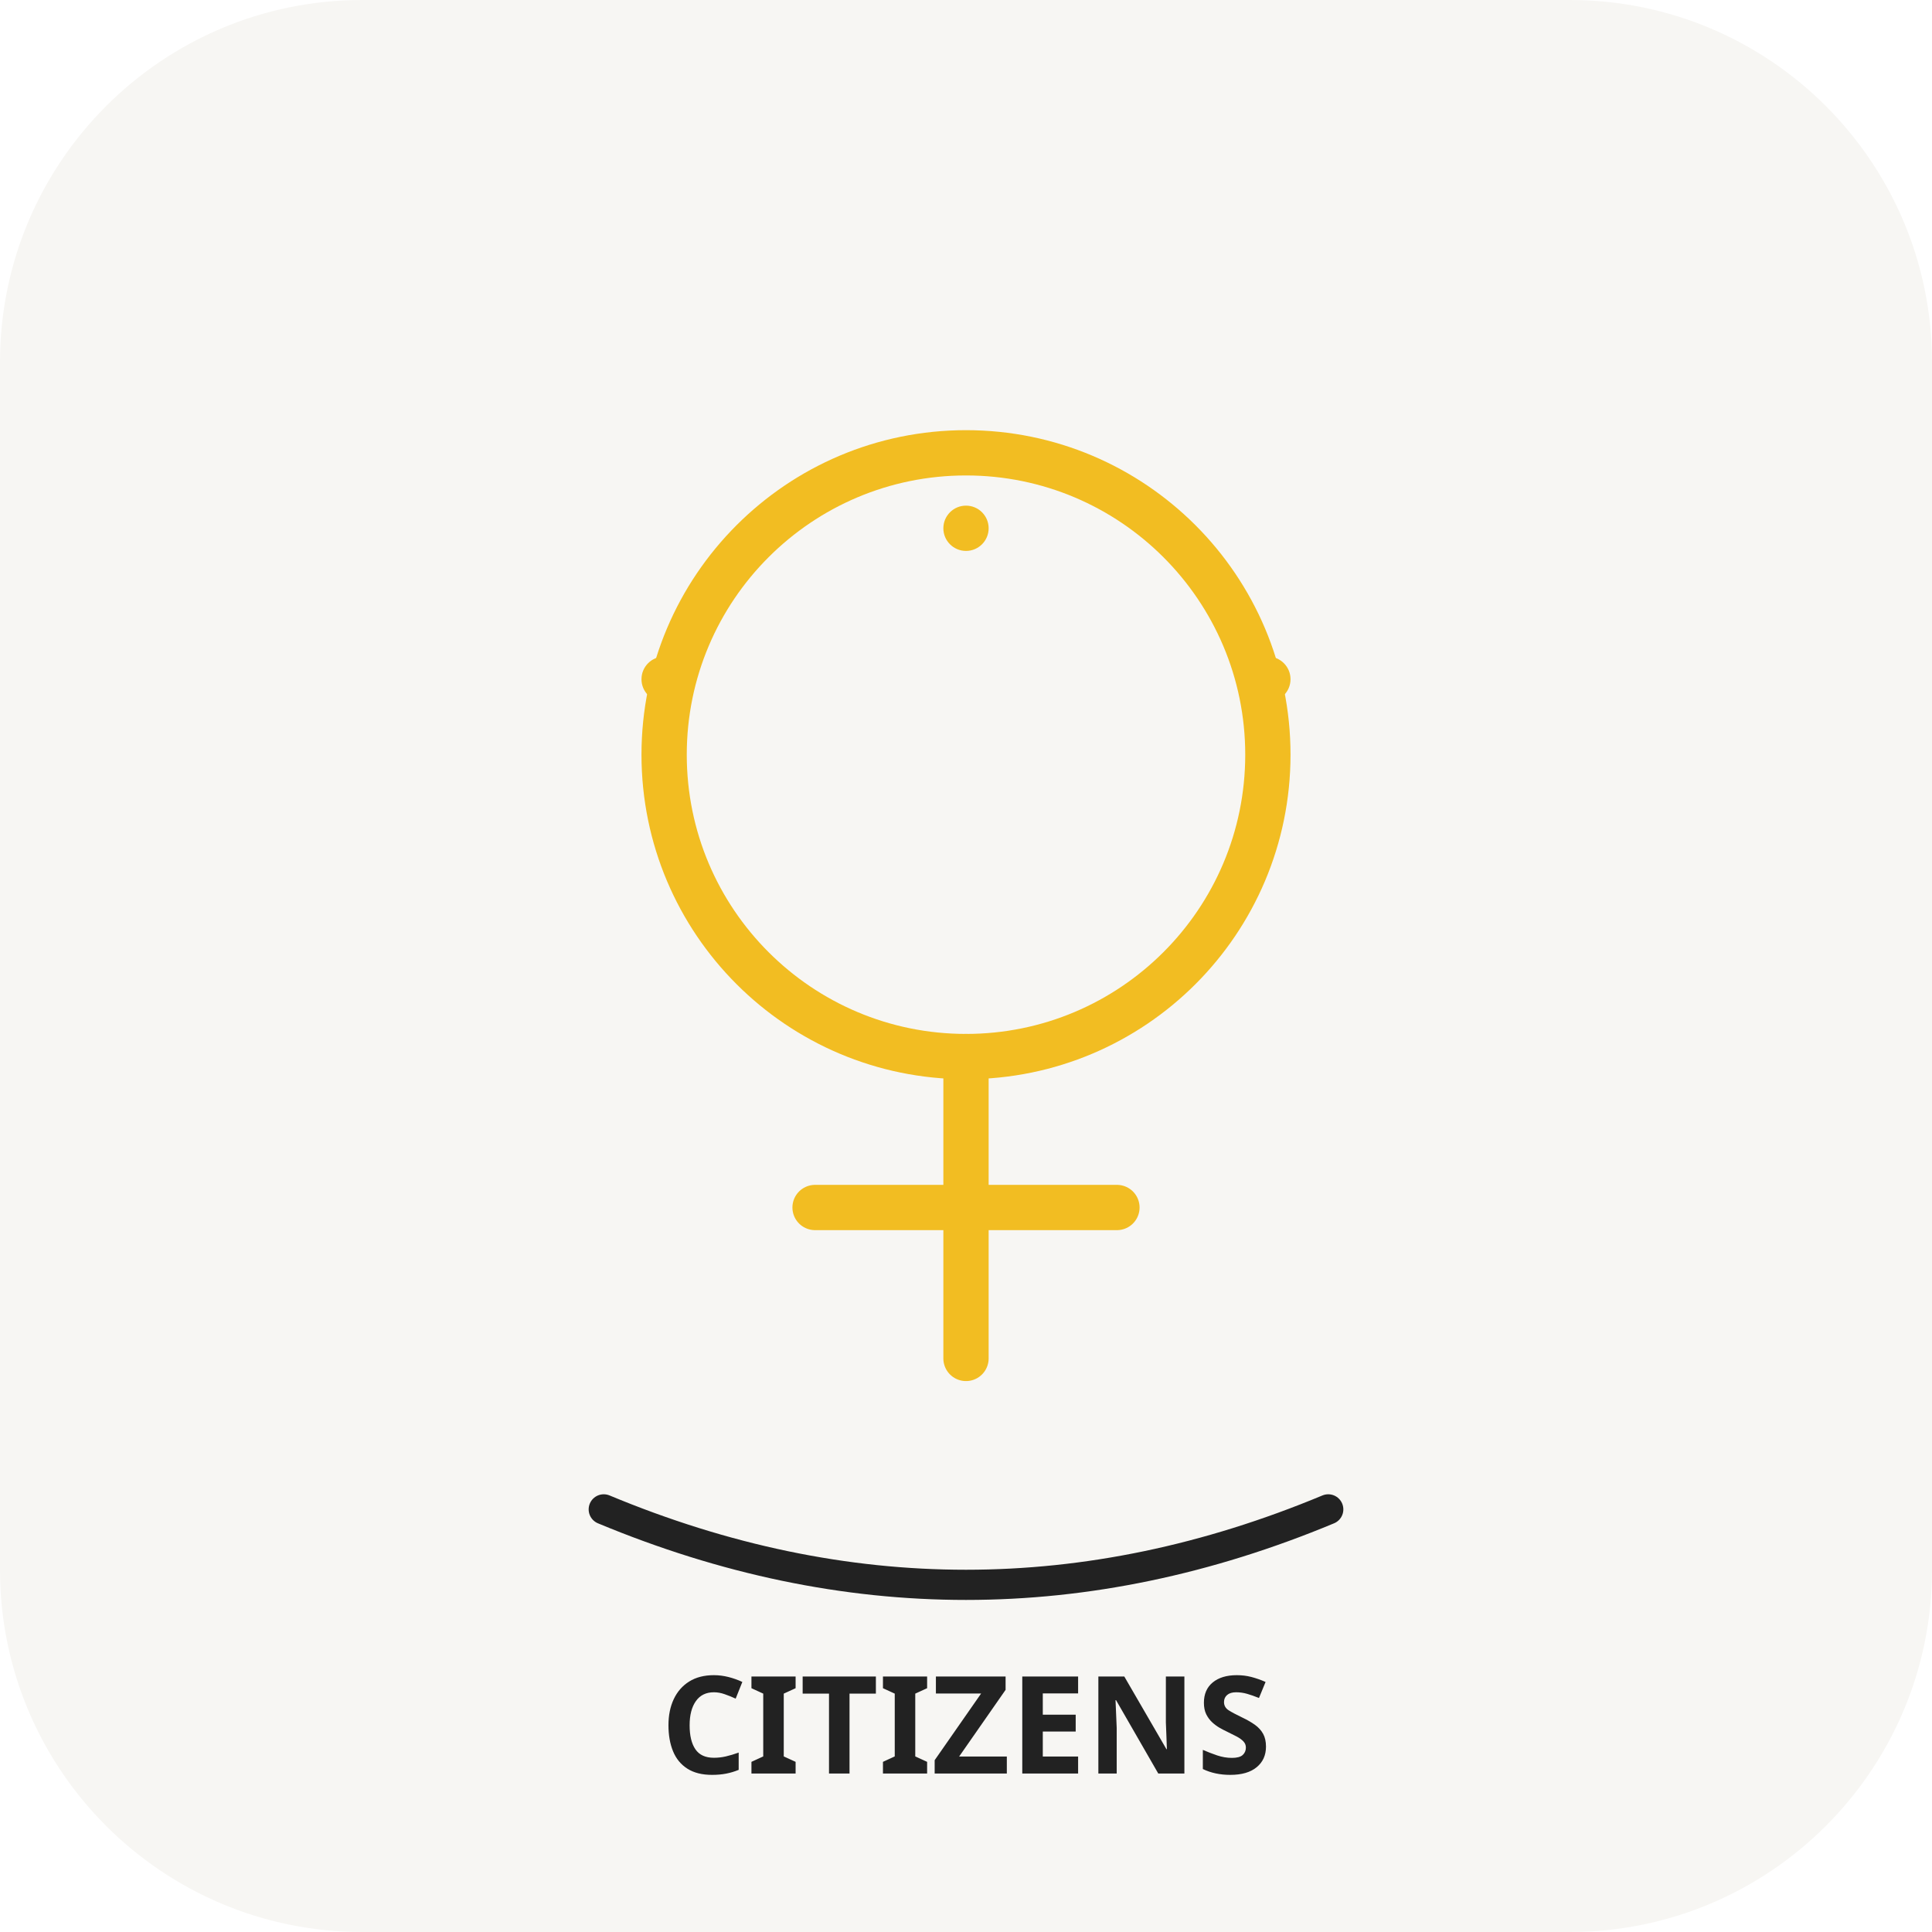
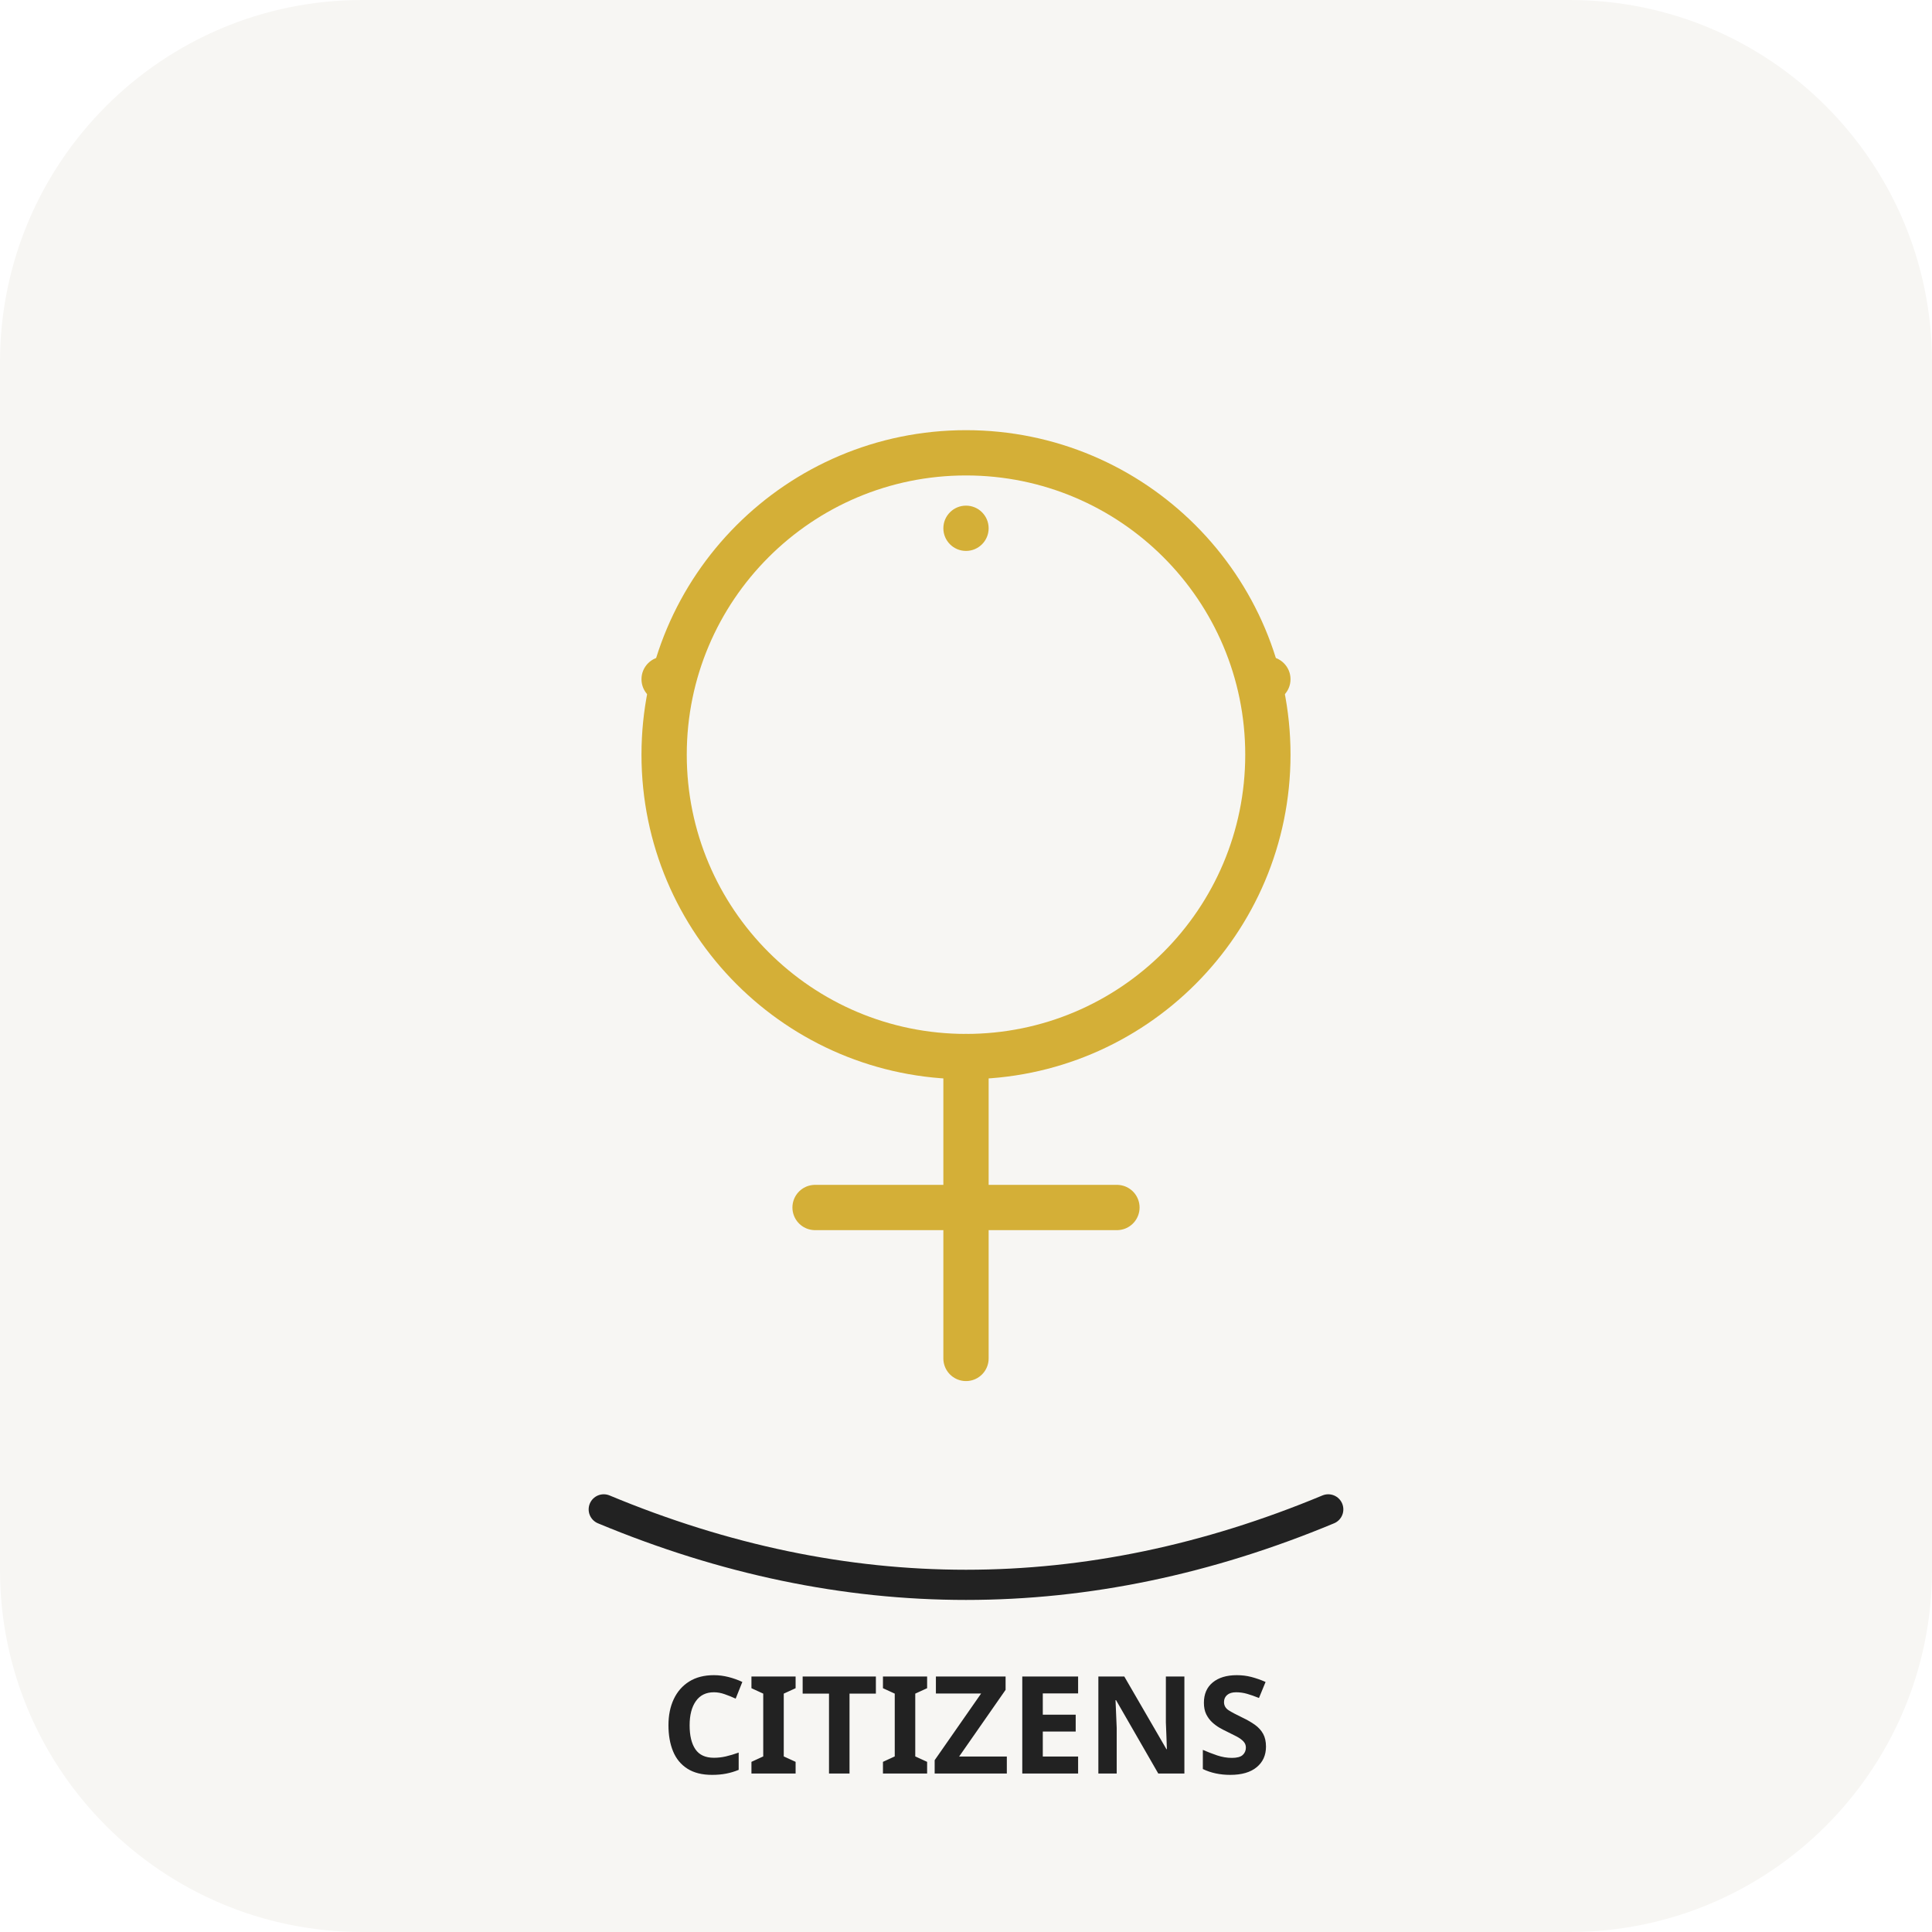
<svg xmlns="http://www.w3.org/2000/svg" viewBox="0 0 512 512">
  <rect width="512" height="512" rx="96" fill="#f7f6f3" />
-   <circle cx="256" cy="200" r="80" fill="none" stroke="#f2bd22" stroke-width="12" />
-   <path d="M256 280 L256 360" stroke="#f2bd22" stroke-width="12" stroke-linecap="round" />
-   <path d="M216 320 L296 320" stroke="#f2bd22" stroke-width="12" stroke-linecap="round" />
+   <circle cx="256" cy="200" r="80" fill="none" stroke="#d4af37" stroke-width="12" />
+   <path d="M256 280 L256 360" stroke="#d4af37" stroke-width="12" stroke-linecap="round" />
+   <path d="M216 320 L296 320" stroke="#d4af37" stroke-width="12" stroke-linecap="round" />
  <path d="M160 400 Q256 440 352 400" fill="none" stroke="#222" stroke-width="8" stroke-linecap="round" />
-   <circle cx="176" cy="180" r="6" fill="#f2bd22" />
-   <circle cx="336" cy="180" r="6" fill="#f2bd22" />
-   <circle cx="256" cy="140" r="6" fill="#f2bd22" />
+   <circle cx="176" cy="180" r="6" fill="#d4af37" />
+   <circle cx="336" cy="180" r="6" fill="#d4af37" />
+   <circle cx="256" cy="140" r="6" fill="#d4af37" />
  <text x="256" y="470" text-anchor="middle" font-family="system-ui,sans-serif" font-size="36" font-weight="700" fill="#222">CITIZENS</text>
</svg>
